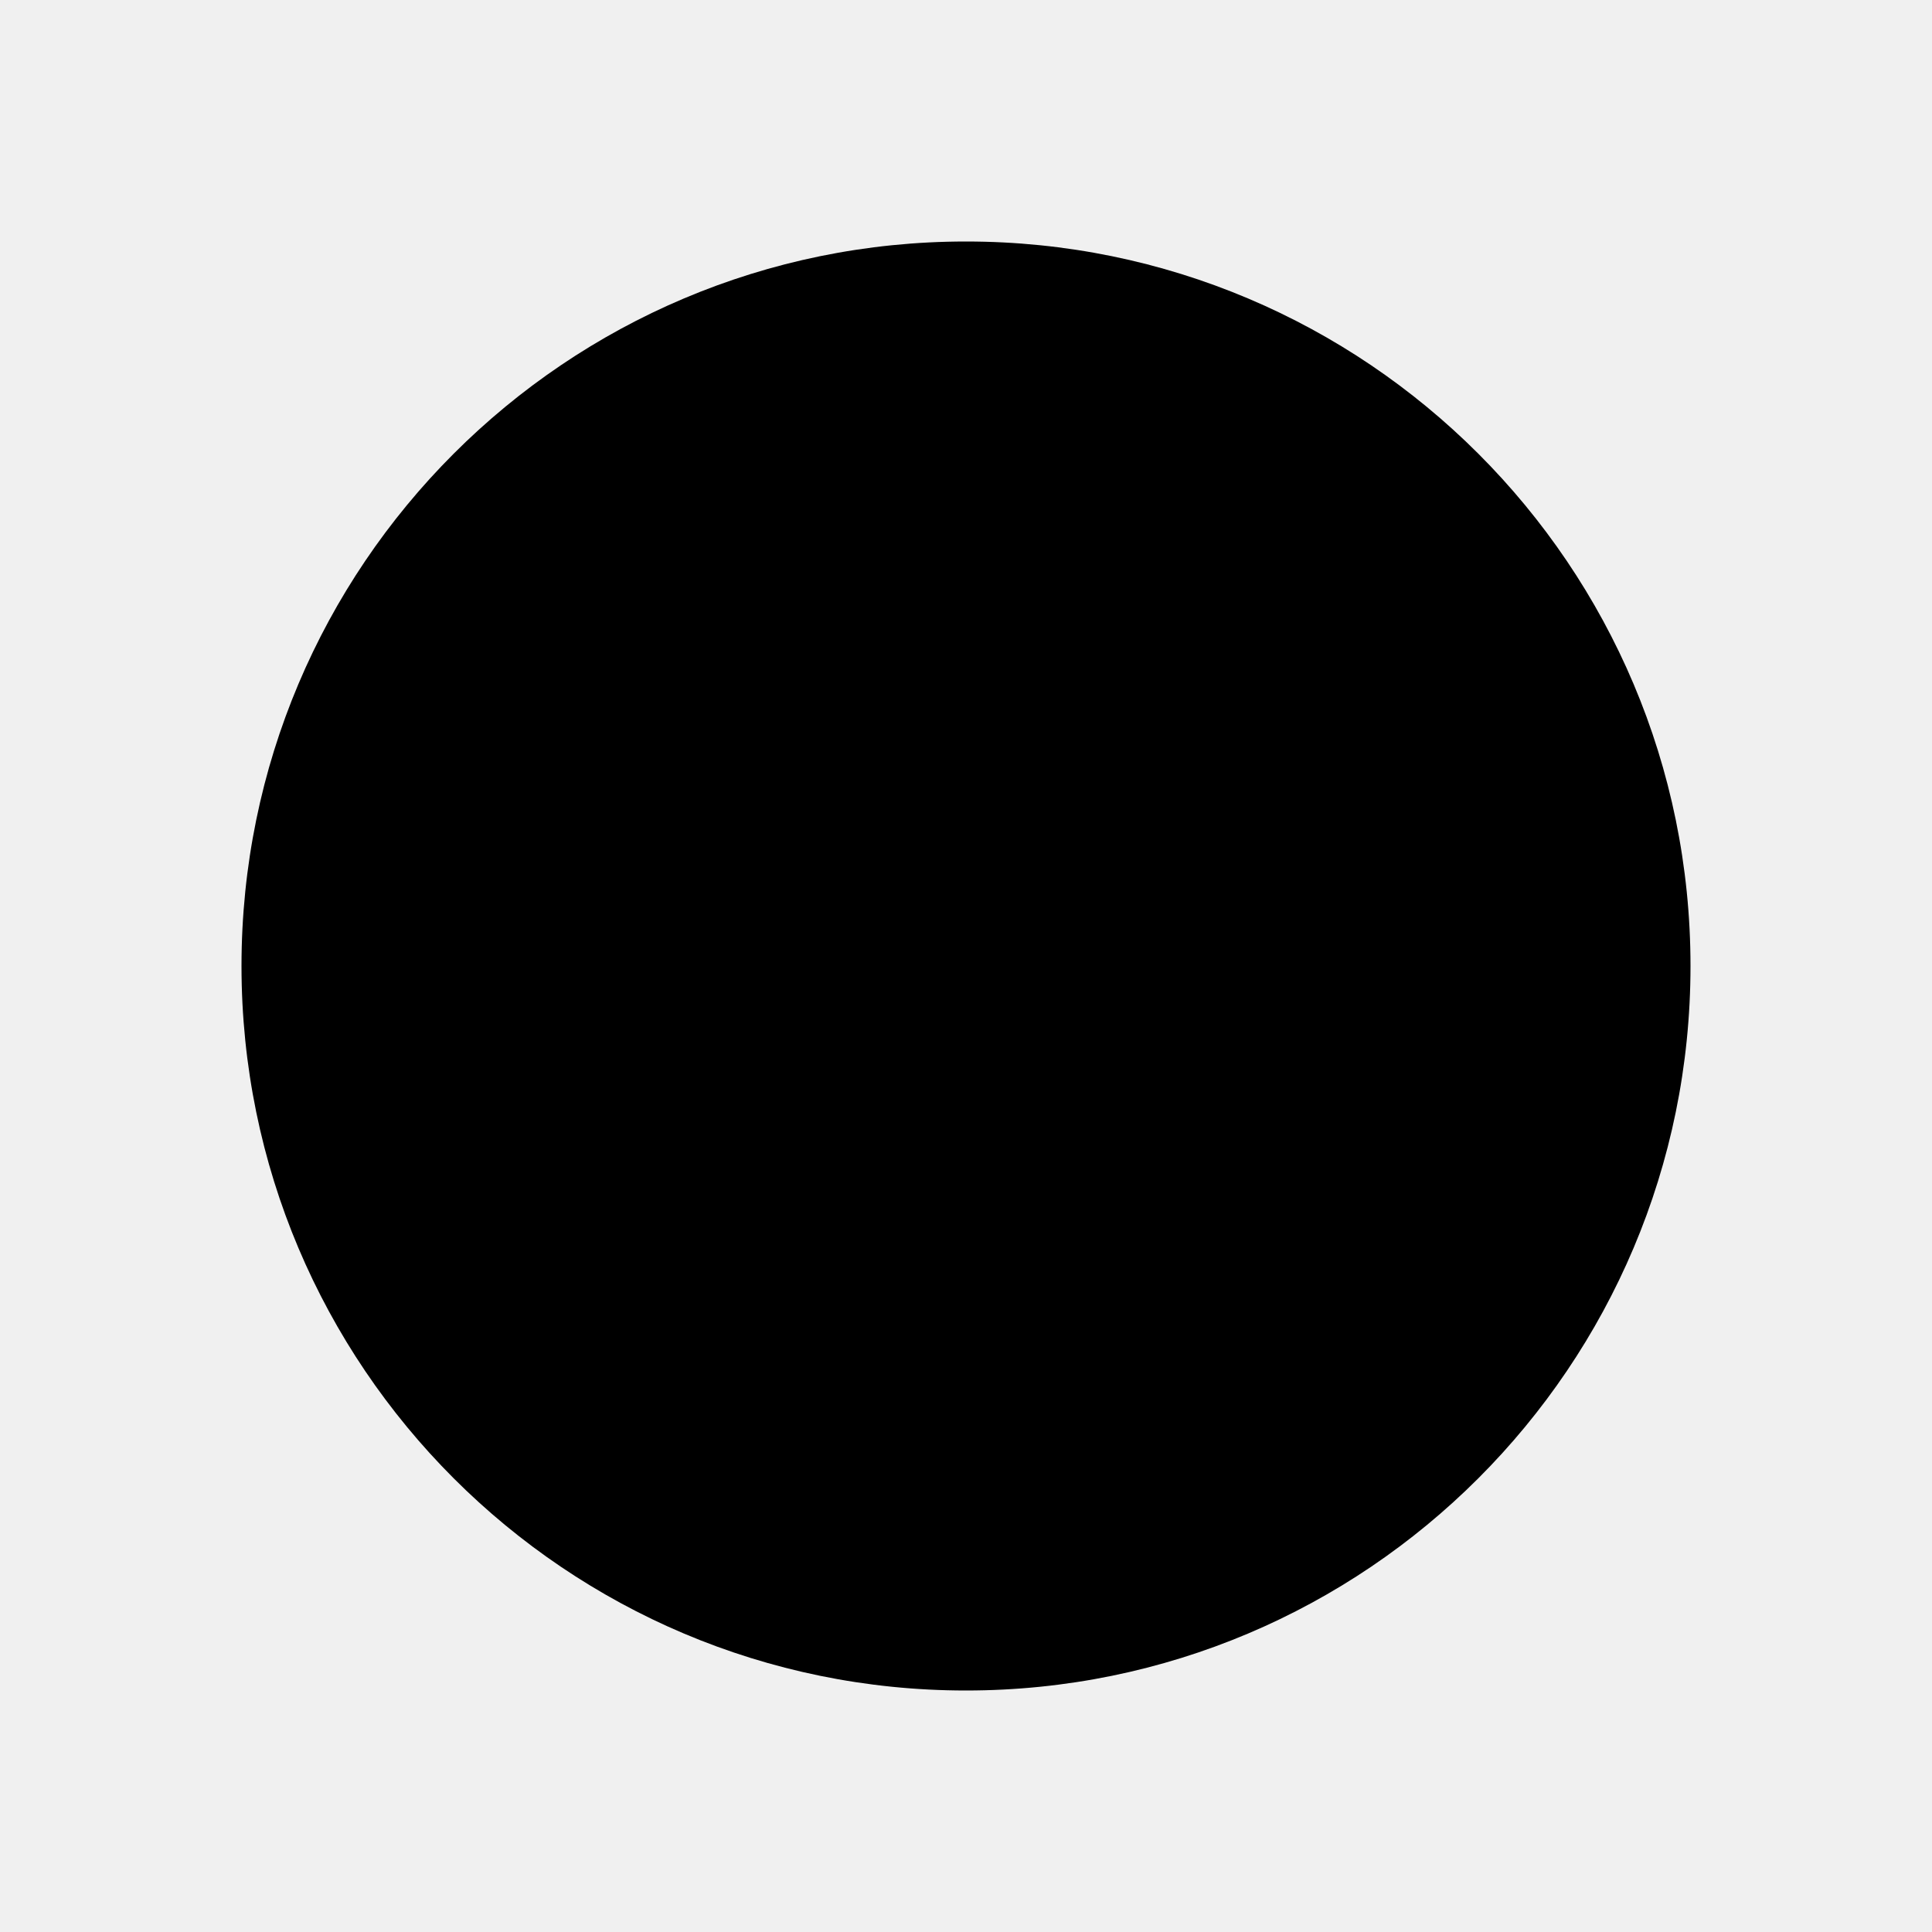
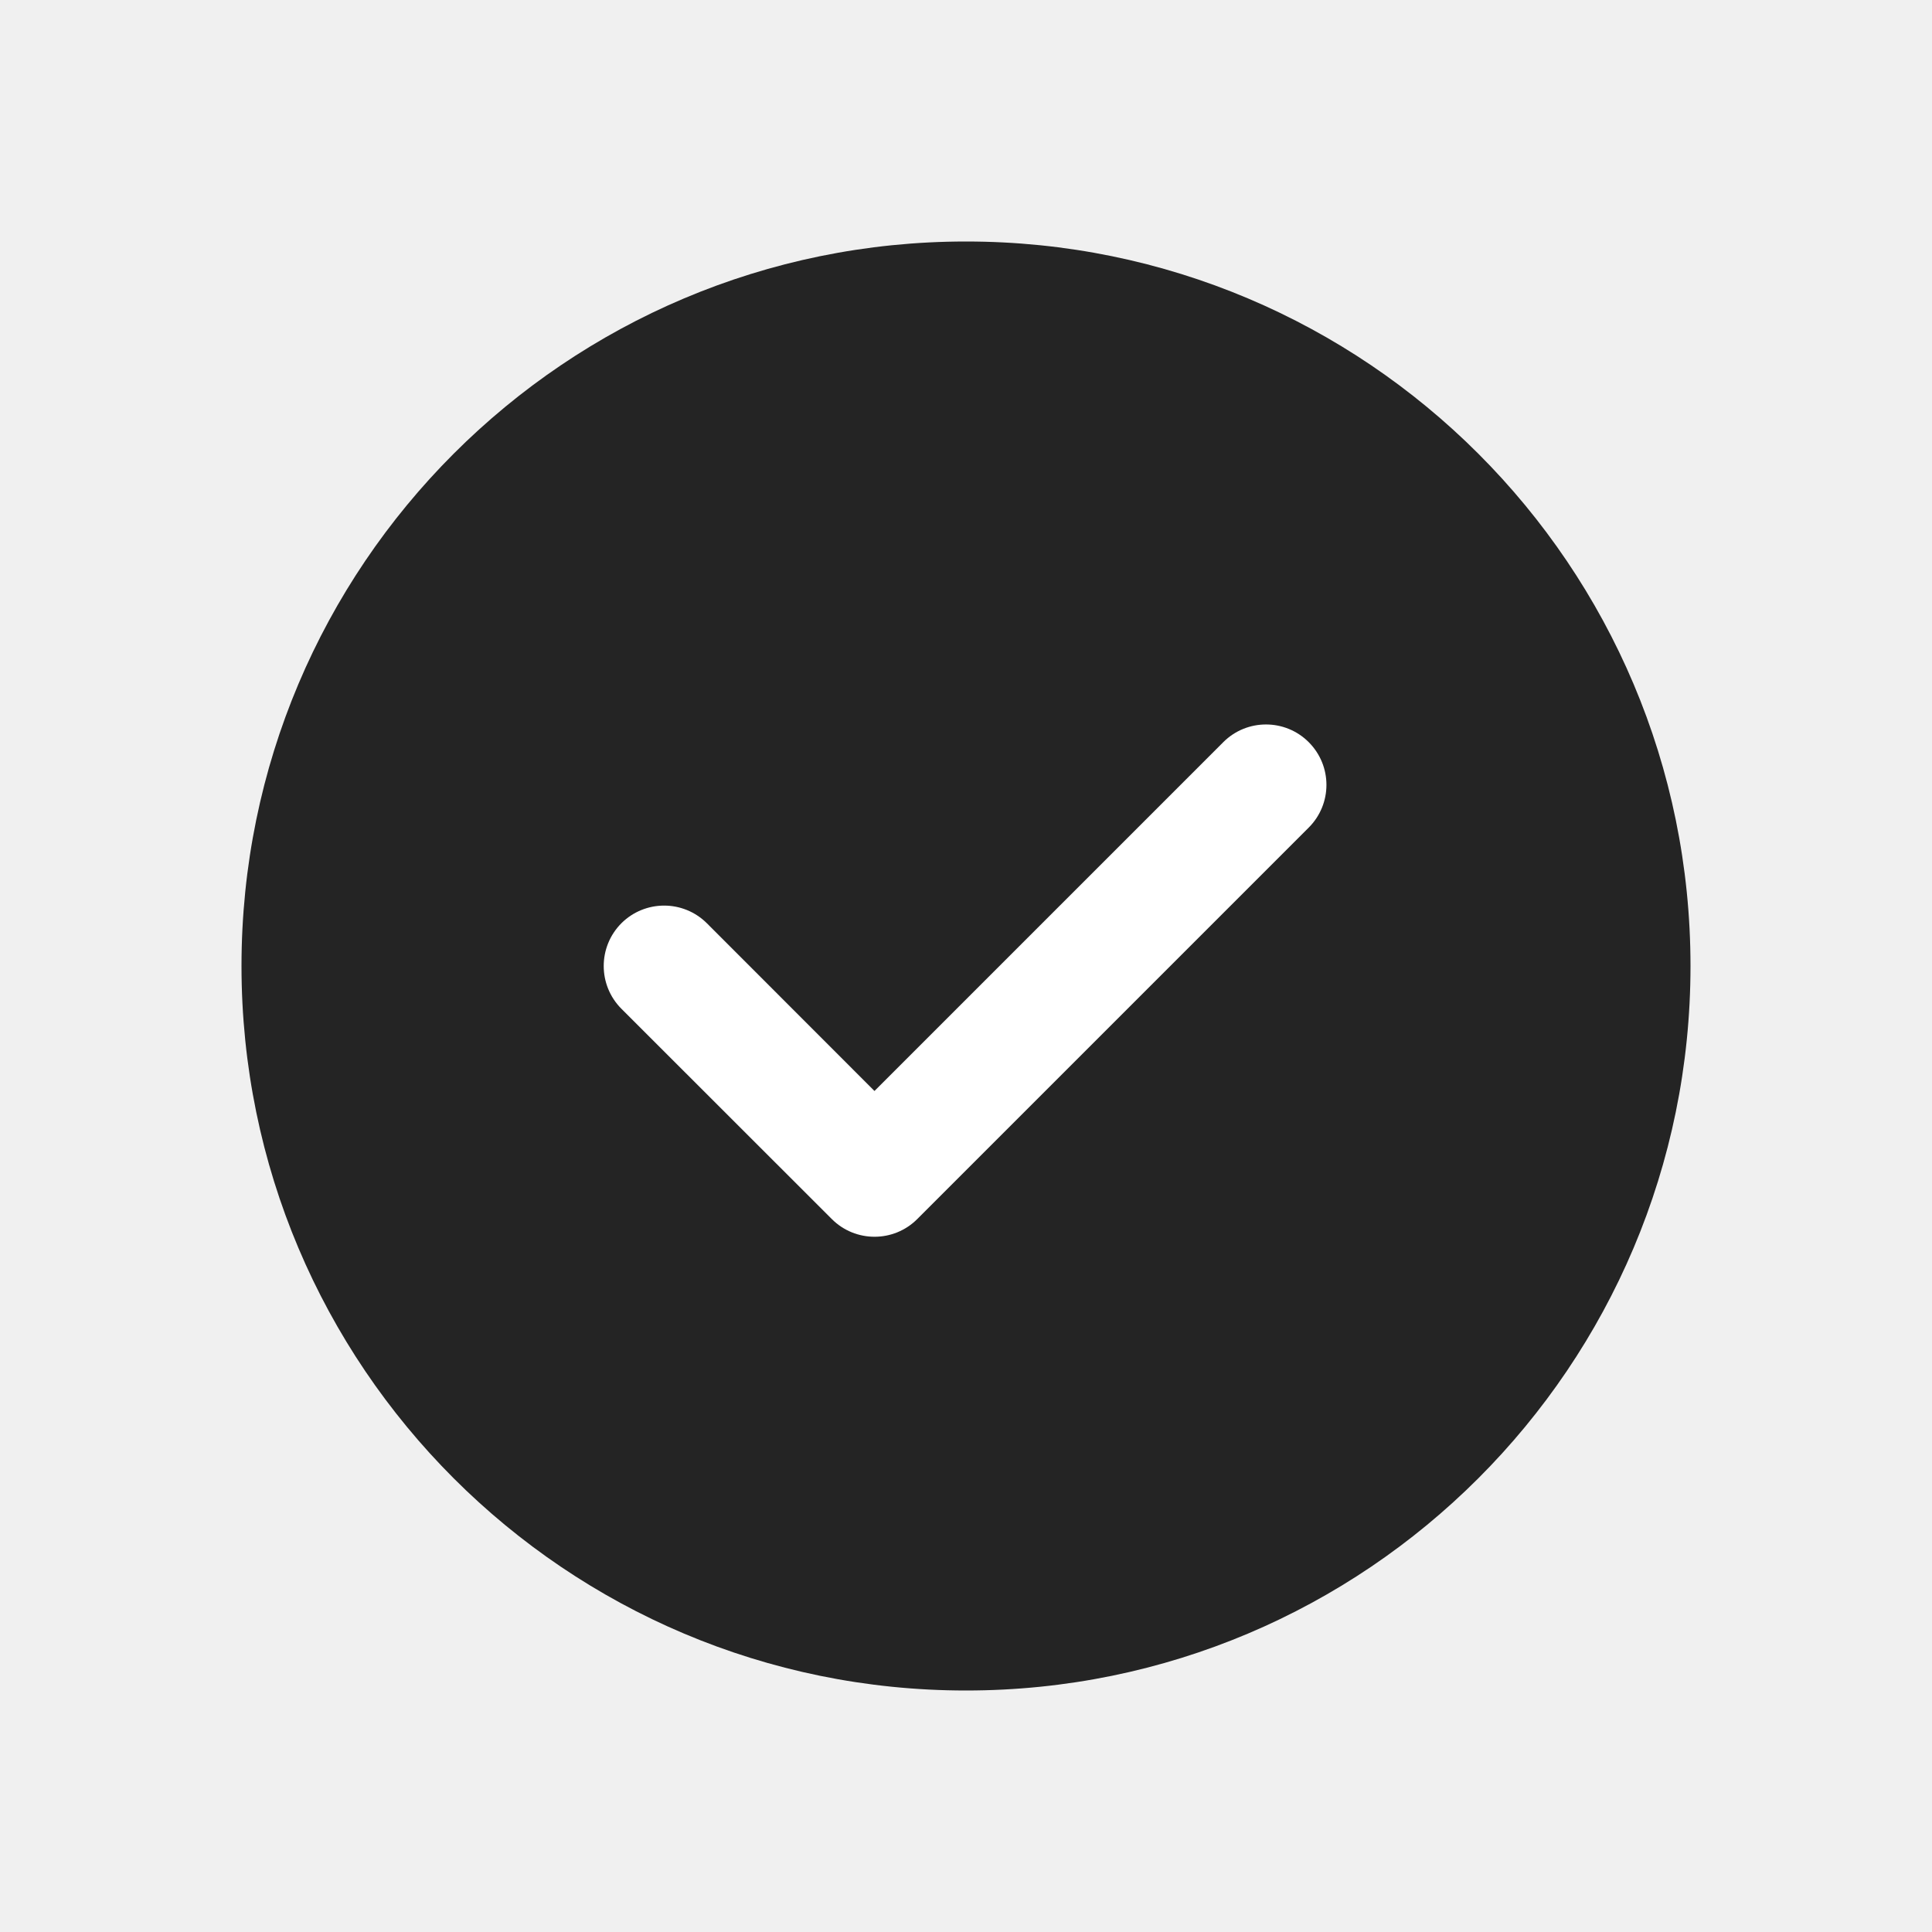
- <svg xmlns="http://www.w3.org/2000/svg" viewBox="0 0 16 16">
-   <path class="sky-i-path-1" d="M8 2C11.314 2 14 4.686 14 8C14 11.314 11.314 14 8 14C4.686 14 2 11.314 2 8C2 4.686 4.686 2 8 2Z" />
-   <path class="sky-i-path-2" fill-rule="evenodd" clip-rule="evenodd" d="M10.838 6.146C11.034 6.342 11.034 6.658 10.838 6.854L7.596 10.096C7.401 10.291 7.084 10.291 6.889 10.096L5.146 8.354C4.951 8.158 4.951 7.842 5.146 7.646C5.342 7.451 5.658 7.451 5.854 7.646L7.242 9.035L10.131 6.146C10.326 5.951 10.643 5.951 10.838 6.146Z" />
+ <svg xmlns="http://www.w3.org/2000/svg" viewBox="0 0 16 16" fill="none">
+   <path class="sky-i-path-1" d="M8 2C11.314 2 14 4.686 14 8C14 11.314 11.314 14 8 14C4.686 14 2 11.314 2 8C2 4.686 4.686 2 8 2Z" fill="#242424" />
+   <path class="sky-i-path-2" fill-rule="evenodd" clip-rule="evenodd" d="M10.838 6.146C11.034 6.342 11.034 6.658 10.838 6.854L7.596 10.096C7.401 10.291 7.084 10.291 6.889 10.096L5.146 8.354C4.951 8.158 4.951 7.842 5.146 7.646C5.342 7.451 5.658 7.451 5.854 7.646L7.242 9.035L10.131 6.146C10.326 5.951 10.643 5.951 10.838 6.146Z" fill="white" />
</svg>
